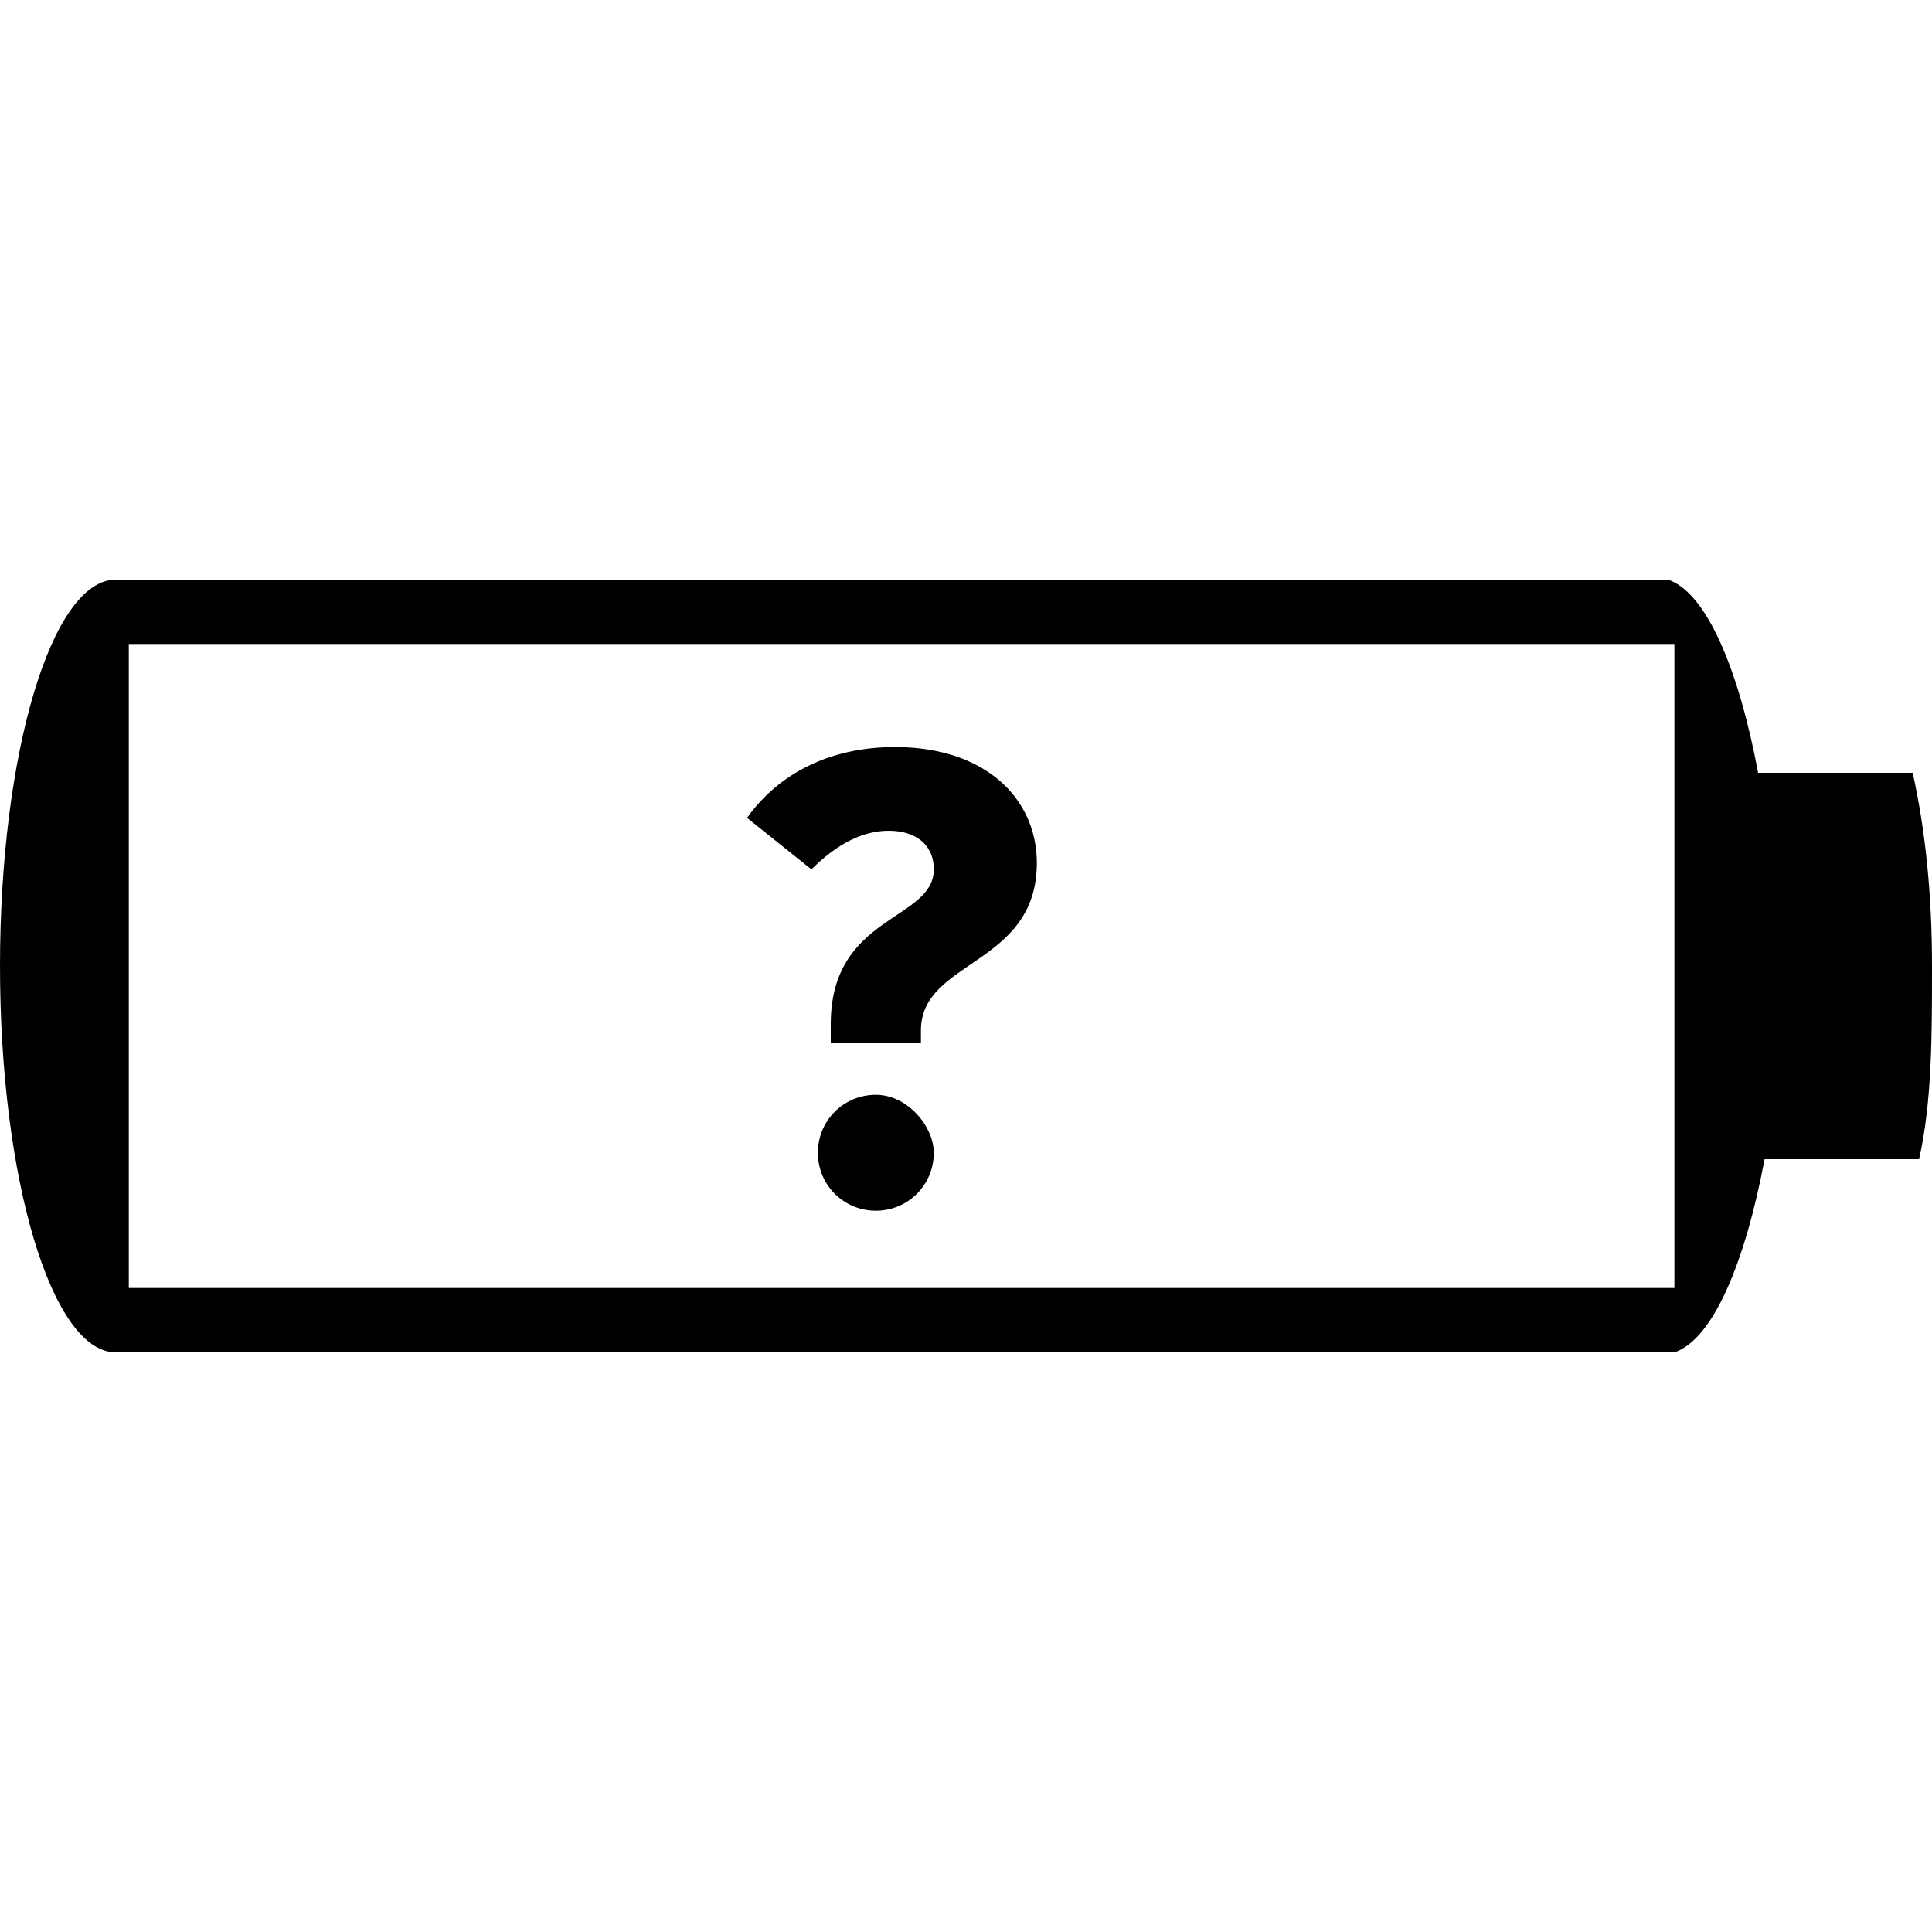
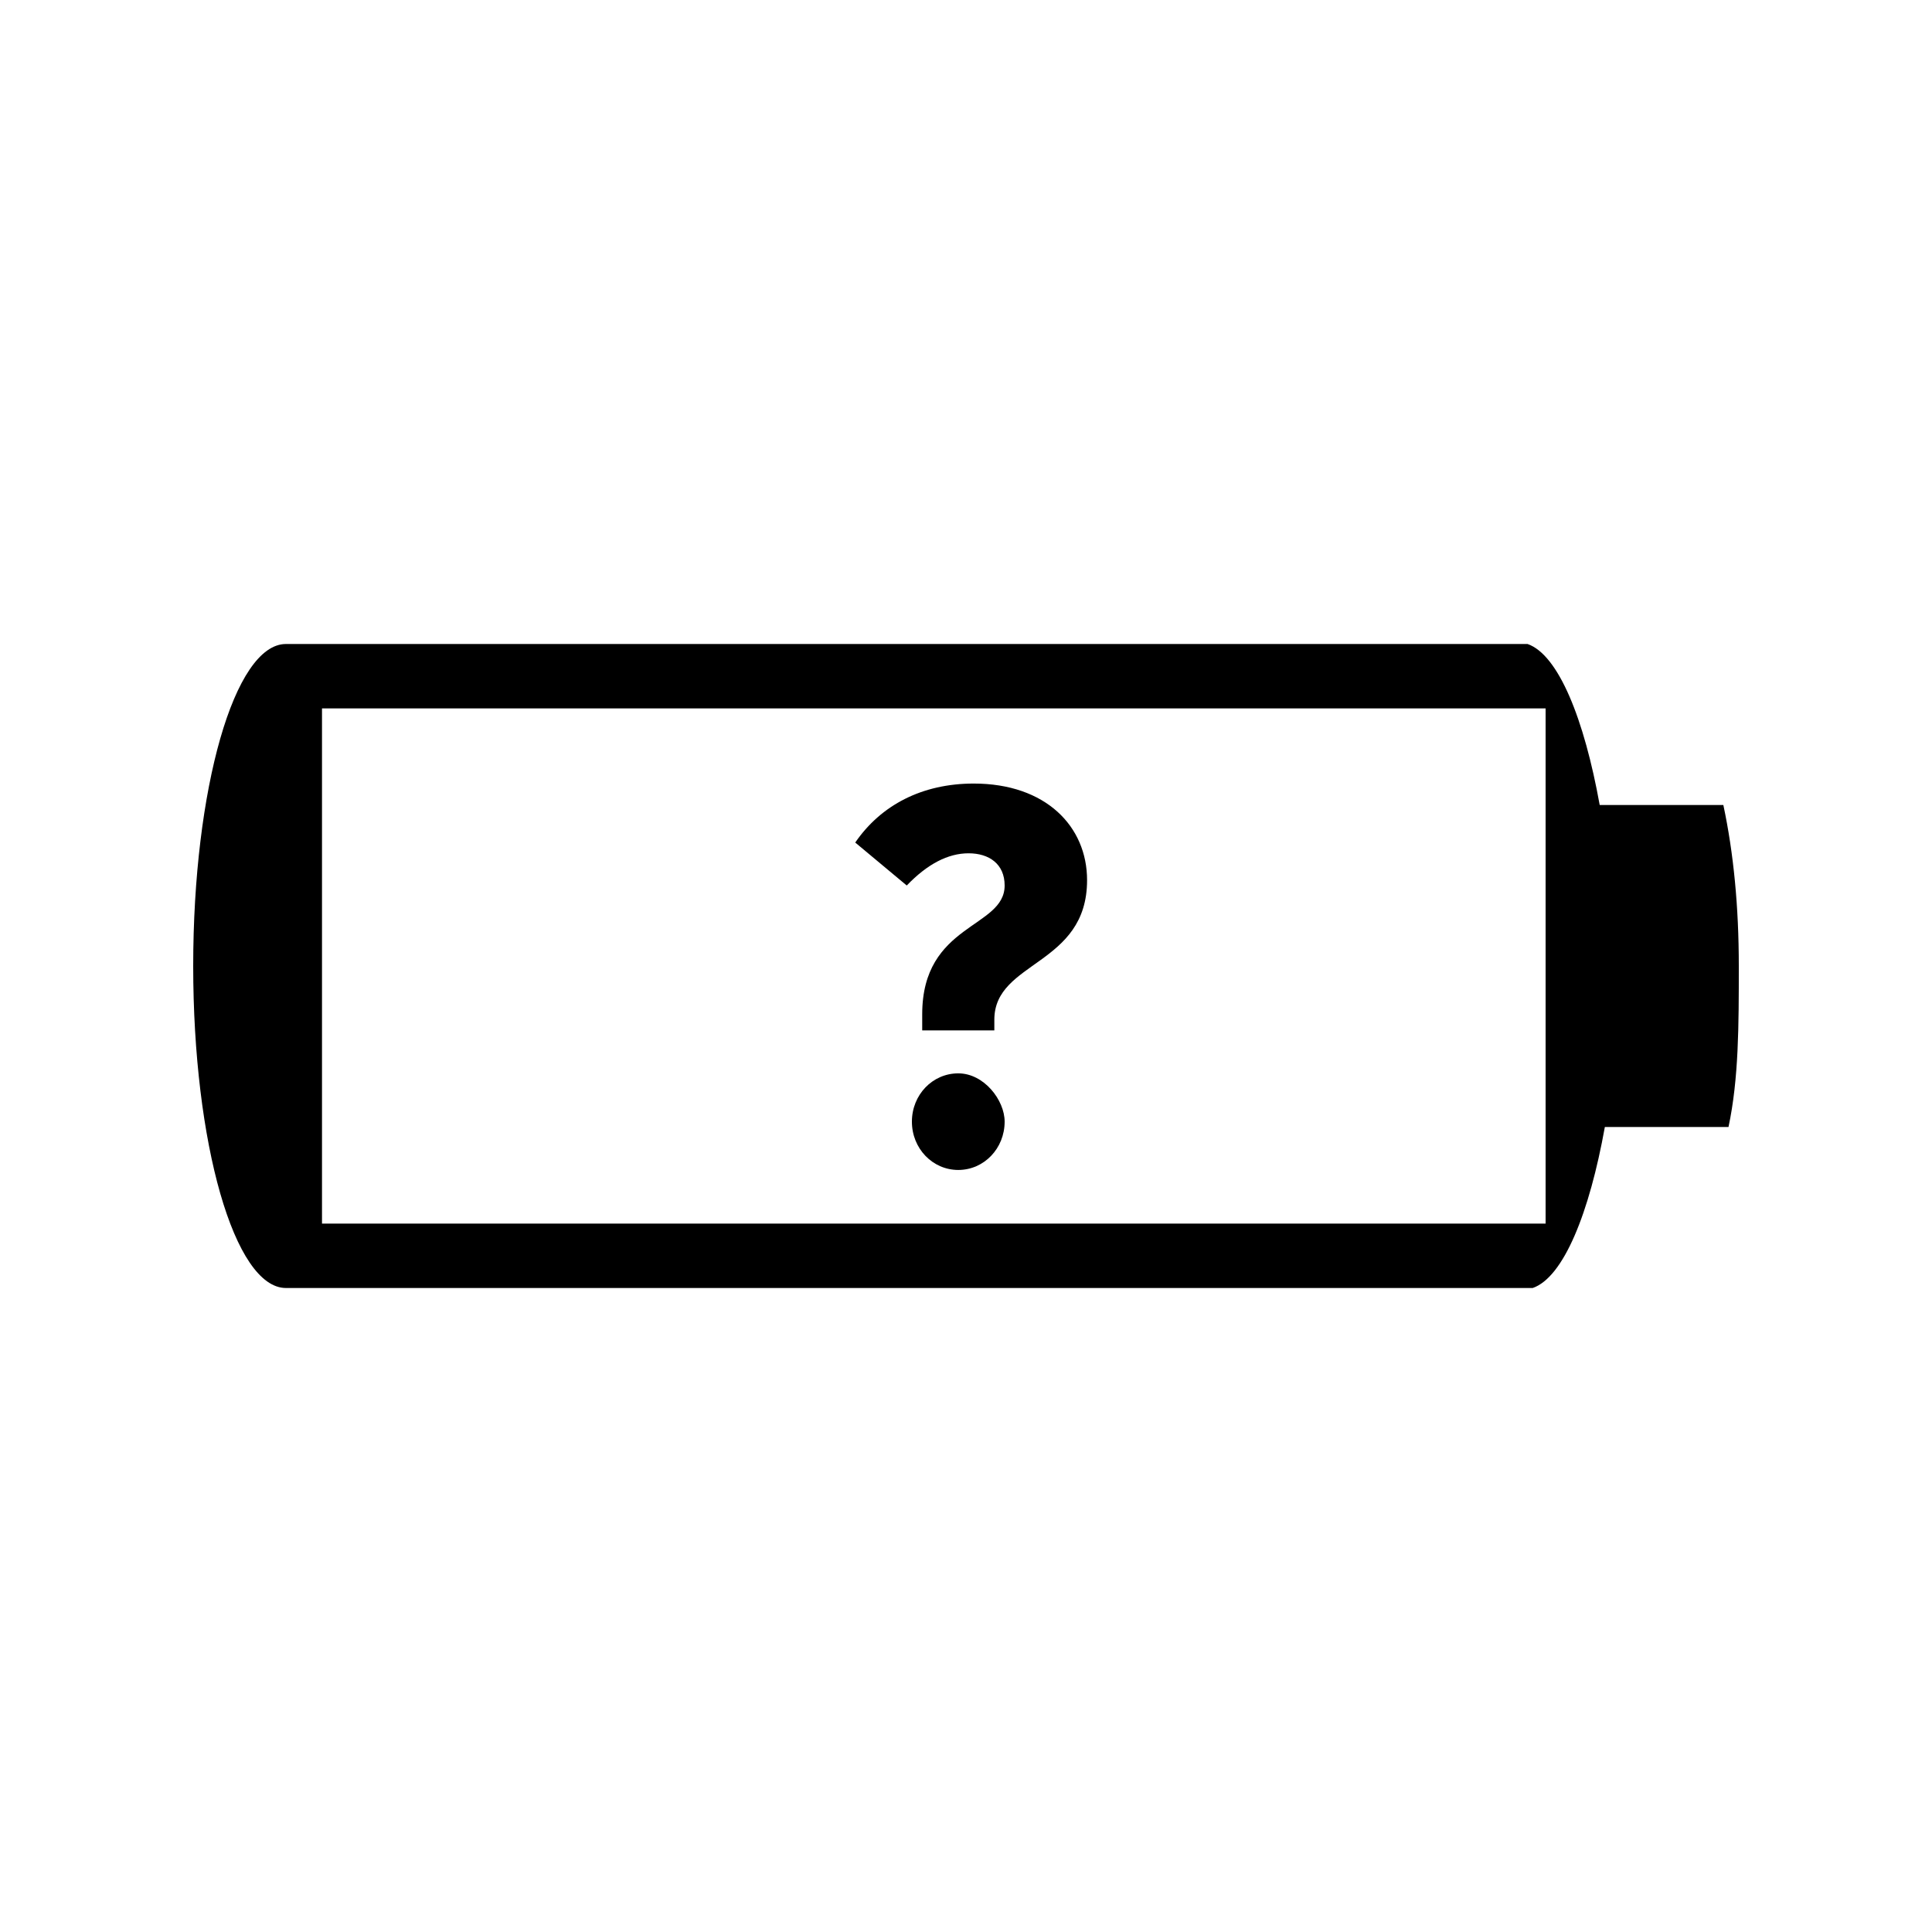
- <svg xmlns="http://www.w3.org/2000/svg" version="1.1" width="30" height="30" viewBox="0 0 30 30" id="svg2">
-   <defs id="defs8" />
-   <path d="M 29.7,12 H 27.3 C 27,10.4 26.5,9.2 25.9,9 H 1.8 C 0.8,9 0,11.7 0,15 c 0,3.3 0.8,6 1.8,6 H 26 c 0.6,-0.2 1.1,-1.4 1.4,-3 h 2.4 C 30,17.1 30,16.1 30,15 30,13.9 29.9,12.9 29.7,12 z M 26,20 H 2 V 10 H 26 V 20 z M 13.9,11.6 c -1,0 -1.8,0.4 -2.3,1.1 l 1,0.8 c 0.4,-0.4 0.8,-0.6 1.2,-0.6 0.4,0 0.7,0.2 0.7,0.6 0,0.8 -1.6,0.7 -1.6,2.4 v 0.3 h 1.4 V 16 c 0,-1.1 1.8,-1 1.8,-2.6 0,-1 -0.8,-1.8 -2.2,-1.8 z M 13.6,17 c -0.5,0 -0.9,0.4 -0.9,0.9 0,0.5 0.4,0.9 0.9,0.9 0.5,0 0.9,-0.4 0.9,-0.9 0,-0.4 -0.4,-0.9 -0.9,-0.9 z" id="path4" />
+ <svg xmlns="http://www.w3.org/2000/svg" width="30px" height="30px" viewBox="0 0 30 30" version="1.1">
+   <description>Created with Sketch.</description>
+   <defs />
+   <g id="Page-1" stroke="none" stroke-width="1" fill="none" fill-rule="evenodd">
+     <g id="Artboard-1" fill="#000000">
+       <g id="battery-unknown" transform="translate(3, 10)">
+         <path d="M10.28,3.083 L11.08,3.75 C11.4,3.417 11.72,3.25 12.04,3.25 C12.36,3.25 12.6,3.417 12.6,3.75 C12.6,4.417 11.32,4.333 11.32,5.75 L11.32,6 L12.44,6 L12.44,5.833 C12.44,4.917 13.88,5 13.88,3.667 C13.88,2.833 13.24,2.167 12.12,2.167 C11.32,2.167 10.68,2.5 10.28,3.083 Z M11.88,6.667 C11.48,6.667 11.16,7 11.16,7.417 C11.16,7.833 11.48,8.167 11.88,8.167 C12.28,8.167 12.6,7.833 12.6,7.417 C12.6,7.083 12.28,6.667 11.88,6.667 L11.88,6.667 Z" id="path4" />
+         <path d="M23.76,2.5 L21.84,2.5 C21.6,1.167 21.2,0.167 20.72,0 L1.44,0 C0.64,0 0,2.25 0,5 C0,7.75 0.64,10 1.44,10 L20.8,10 C21.28,9.833 21.68,8.833 21.92,7.5 L23.84,7.5 C24,6.75 24,5.917 24,5 C24,4.083 23.92,3.25 23.76,2.5 L23.76,2.5 Z M21,9 L2,9 L2,1 L21,1 L21,9 L21,9 Z" id="path4-2" />
+       </g>
+     </g>
+   </g>
</svg>
